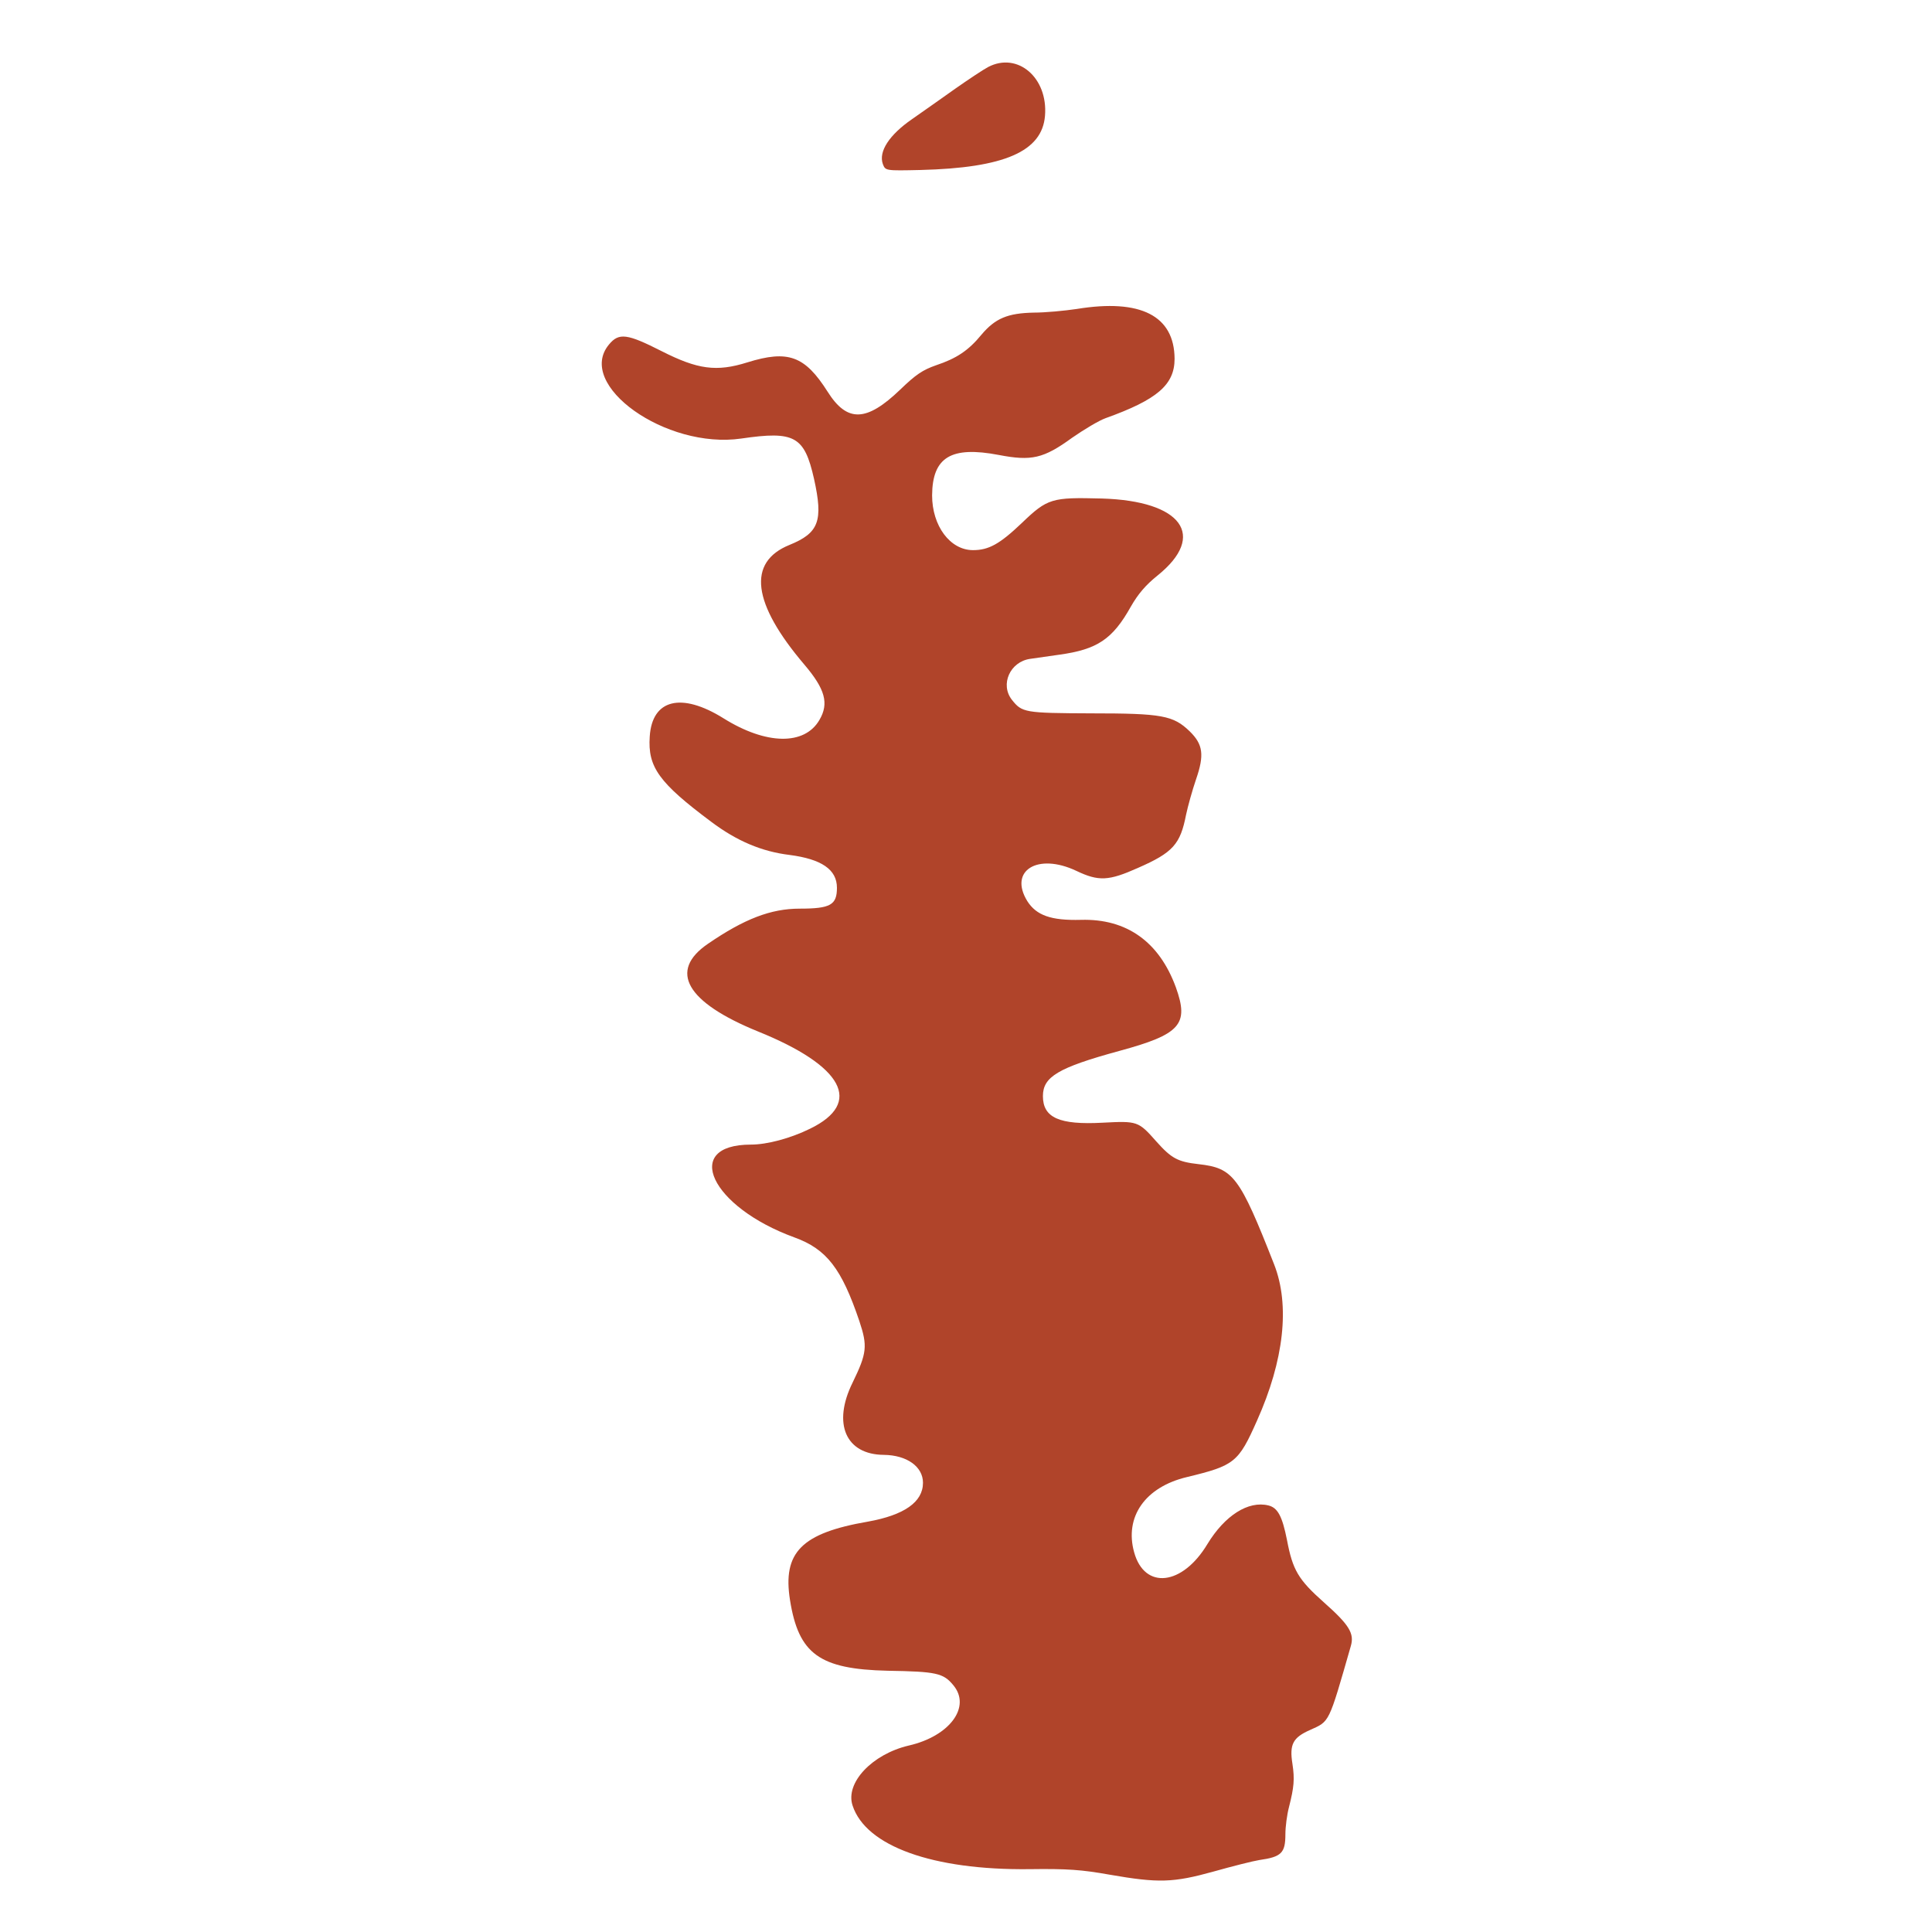
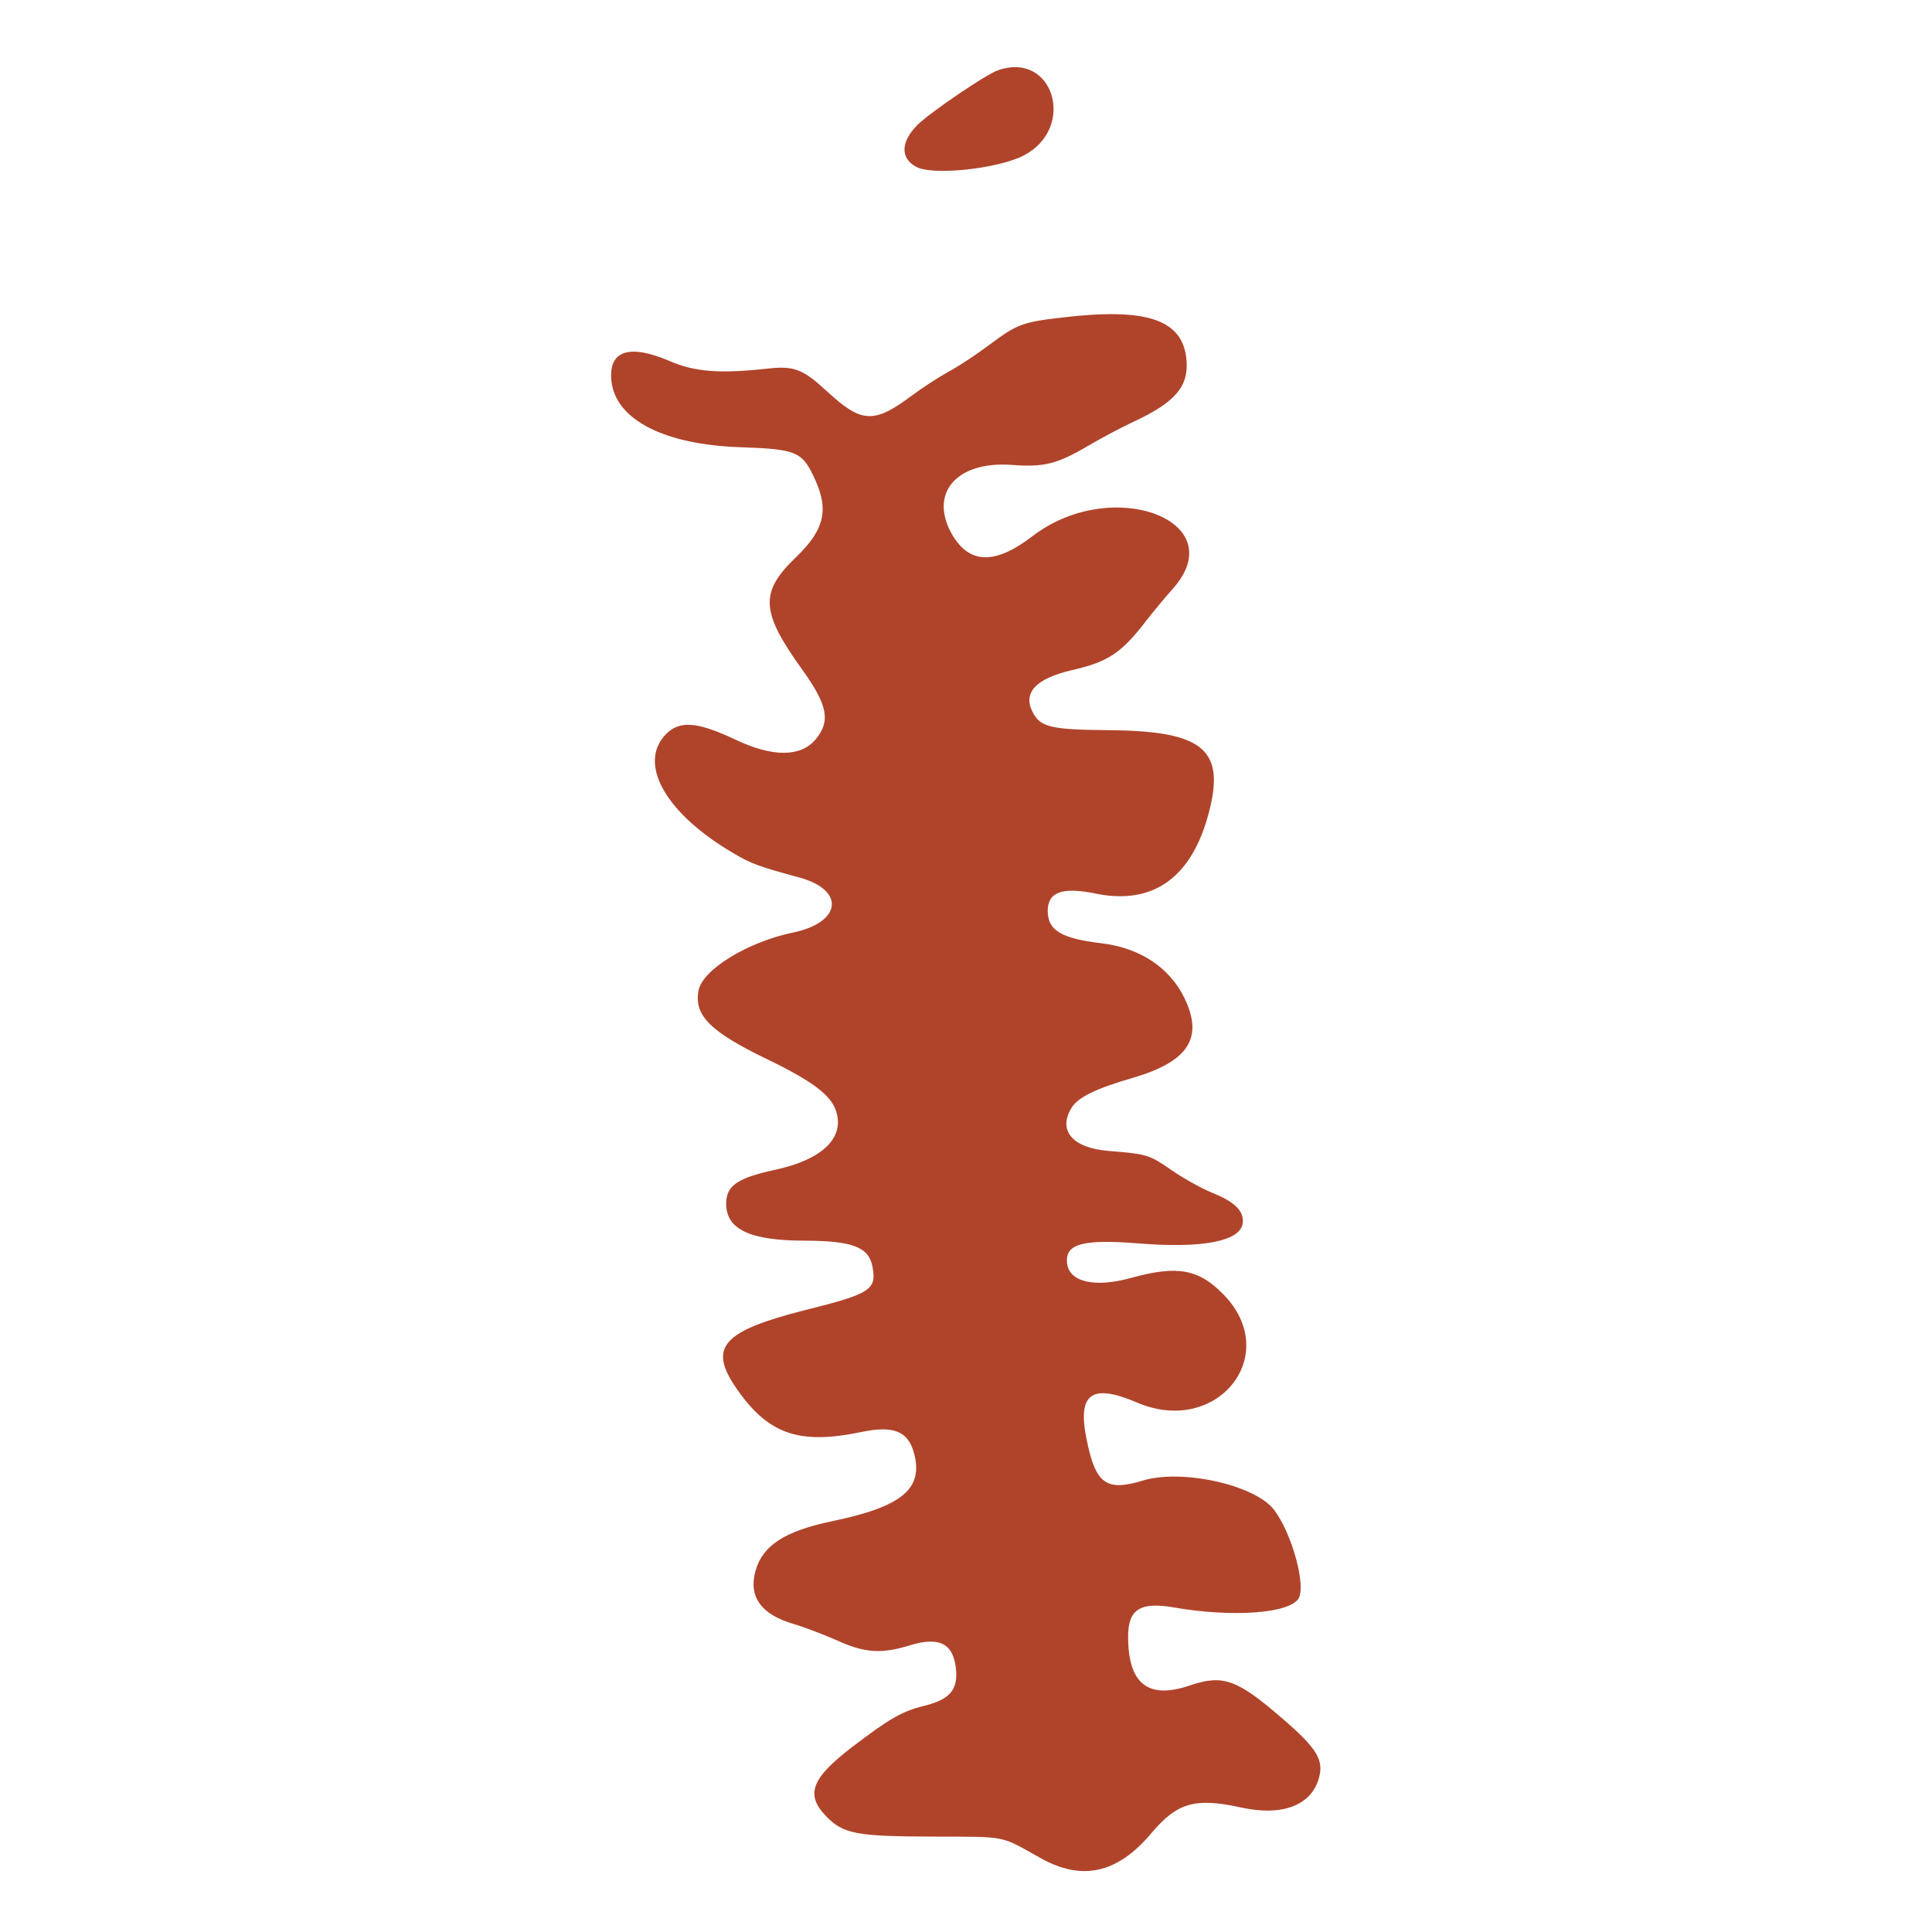
- <svg xmlns="http://www.w3.org/2000/svg" viewBox="-186 36 741 741">
+ <svg xmlns="http://www.w3.org/2000/svg" viewBox="-180 37 721 721">
  <style>.s{fill:#b0442a}@media (prefers-color-scheme:dark){.s{fill:#e0703f}}</style>
  <g class="s">
-     <path stroke="none" d="M 193 61.7 C 191.1 62.7,185.4 66.5,180.4 70 C 175.4 73.6,167.9 78.8,163.8 81.7 C 155.1 87.7,150.9 94.1,152.6 98.9 C 153.6 101.5,153.6 101.5,167 101.2 C 199.2 100.4,213.7 94.1,214.8 80.4 C 216 65.8,204.3 55.8,193 61.7 M 227 154.5 C 222.3 155.2,214.9 155.9,210.5 155.9 C 200.5 156.1,195.7 158.1,190.4 164.4 C 185.4 170.5,180.8 173.5,173 176.1 C 167.9 177.9,165.3 179.6,159.3 185.4 C 146.3 197.9,138.9 198.1,131.4 186.2 C 122.7 172.5,116.3 170.1,100.6 175 C 88.8 178.7,81.6 177.7,67.8 170.7 C 54.6 164,51.4 163.5,47.6 168.1 C 34.6 183.6,69.4 208.4,98.3 204.2 C 118.8 201.2,122.5 203.3,126.2 219.6 C 129.8 235.8,128.1 240.4,116.8 245 C 100.5 251.6,102.5 267.4,122.5 290.9 C 130.5 300.3,132 305.8,128.3 312.1 C 122.6 322,107.8 321.7,91.5 311.5 C 75.3 301.4,64.1 304.2,63.2 318.5 C 62.4 330.2,66.7 336.2,86.8 351.2 C 96.5 358.5,106.1 362.6,116.8 363.9 C 129.1 365.5,135 369.5,135 376.5 C 135 383.1,132.5 384.5,120.7 384.5 C 109.7 384.5,99.5 388.4,85.5 398 C 70.3 408.4,77.2 420.4,104.7 431.6 C 137.4 444.8,145.1 459,124.7 468.9 C 117.2 472.6,108.2 475,102 475 C 75.4 475,86.6 498.9,118.7 510.6 C 131.1 515.1,136.8 522.6,143.6 542.7 C 146.8 552.3,146.5 555,141 566.3 C 133.2 582.1,138.4 593.9,153 594 C 161.8 594.1,168 598.5,168 604.7 C 168 612.1,160.8 617.1,146.9 619.6 C 121.4 624,114.1 631.4,117 649.7 C 120.3 670.4,128.3 676.2,154.5 676.8 C 173.1 677.1,175.8 677.7,179.6 682.3 C 186.6 690.6,178.3 701.9,162.5 705.5 C 148.5 708.8,138.1 719.8,141 728.5 C 146.1 744.1,171.8 753.3,208.7 752.9 C 223.4 752.7,228.8 753.1,239.5 755 C 258.4 758.3,264 758.1,279.5 753.8 C 286.6 751.8,294.5 749.8,297 749.4 C 305.5 748.2,307 746.7,307 739.5 C 307 736.7,307.6 732,308.4 729 C 310.3 721.5,310.6 718.4,309.7 712.5 C 308.5 705,309.9 702.4,316.5 699.5 C 324 696.1,323.5 697.3,332.1 667.3 C 333.5 662.5,331.5 659.2,321.8 650.6 C 311.9 641.8,309.8 638.2,307.6 626.6 C 305.8 617.6,304.1 614.3,300.5 613.4 C 292.8 611.5,283.8 617.2,277.1 628.2 C 267.5 644.2,253 645.8,249 631.4 C 245.2 617.8,253.2 606.3,269.3 602.5 C 287.5 598.1,289 596.9,296.1 580.9 C 306.5 557.7,308.8 536.6,302.7 521 C 289.4 487.1,287 484,273.7 482.5 C 265.7 481.6,263.3 480.3,257.5 473.8 C 250.6 466,250.3 465.9,236.9 466.6 C 220.3 467.5,214 464.7,214 456.4 C 214 449,219.8 445.5,243.2 439.1 C 266.8 432.7,270.1 428.9,265 414.7 C 258.6 397.2,246.1 388.3,228.6 388.8 C 217.1 389.1,211.5 387.1,208 381.6 C 200.8 369.9,212 363,226.8 370 C 235.4 374.1,239.2 373.9,250.4 368.9 C 263.9 363,266.7 359.8,268.9 348.5 C 269.6 345.2,271.3 339.1,272.7 335 C 276 325.5,275.4 321.5,270.3 316.5 C 264 310.4,259.7 309.6,232.5 309.6 C 206.9 309.5,206 309.3,202.1 304.4 C 197.5 298.5,201.4 289.8,209.1 288.7 C 211 288.4,216 287.7,220.3 287.1 C 234.8 285.1,240.7 281.2,247.7 268.7 C 250.5 263.8,253.4 260.4,258 256.7 C 277 241.4,267.3 228.1,236.6 227.2 C 217.4 226.7,215.8 227.1,205.9 236.6 C 197.4 244.7,193.2 247,187.2 247 C 178.4 247,171.5 237.7,171.5 226 C 171.6 211.3,178.8 207,197.1 210.5 C 209.6 212.9,214.2 211.9,225.2 203.9 C 229.8 200.7,235.5 197.3,238 196.4 C 257.8 189.3,264.5 183.6,264.5 173.6 C 264.4 157.1,251.5 150.5,227 154.5" />
+     <path stroke="none" d="M 192.5 63.2 C 188 64.7,167.2 78.9,162.4 83.6 C 156.1 89.9,155.9 96.1,162 99.3 C 168.2 102.6,192.2 100,201.9 95.1 C 221.8 84.9,213.3 56,192.5 63.2 M 216.3 155.5 C 201.6 157.2,199.5 158,189.2 165.7 C 184.4 169.3,177.6 173.8,174 175.7 C 170.4 177.7,164.2 181.7,160.2 184.7 C 146.1 195.2,141.5 194.9,128.8 183.2 C 119.6 174.7,116.4 173.4,106.1 174.6 C 88.5 176.5,79.3 175.8,69.8 171.7 C 54.6 165.2,46.9 167.9,48.2 179.4 C 49.9 193.7,68 203,96.5 203.9 C 116.7 204.6,119.2 205.6,123.4 214.3 C 129.6 226.9,128 234.4,117 245 C 103.4 258.1,103.8 265.3,119.6 287.2 C 128.9 300.2,130 306.2,124.4 312.9 C 118.8 319.6,108.3 319.6,94.4 313 C 79.6 306,72.9 305.7,67.7 311.9 C 58.4 323,69.2 341.1,93.7 355.4 C 100.4 359.4,103.3 360.4,118.4 364.5 C 135.5 369.2,134.1 381.2,116 385 C 99.1 388.5,82.2 398.8,80.7 406.6 C 78.9 415.9,85 422,106.3 432.3 C 123.1 440.4,130.1 445.7,132 451.6 C 135.3 461.6,126.9 469.7,109.5 473.5 C 95.1 476.6,91 479.5,91 486.2 C 91 495.8,99.9 500,120.4 500 C 138.3 500.1,144.2 502.4,145.6 509.7 C 147.2 518.3,145 519.8,120.5 525.9 C 89.7 533.7,84.3 539.7,94.6 554.8 C 106.5 572.2,118 576.3,141.5 571.4 C 153.5 568.9,158.9 571.1,161.1 579.3 C 164.7 592.6,156.6 599.3,130.5 604.7 C 112.8 608.4,104.5 613.8,101.9 623.4 C 99.3 632.9,104.1 639.5,116 643 C 120.1 644.2,127.4 647,132.2 649.1 C 142.6 653.9,149 654.3,159.6 651 C 170.7 647.6,176 650.4,176.8 660.4 C 177.4 667.8,174.2 671.3,164.9 673.6 C 156.7 675.6,152 678.3,138.1 688.9 C 122.8 700.6,120.5 706.7,128.2 714.7 C 134.7 721.4,139.3 722.3,168 722.4 C 196.3 722.5,192.9 721.8,208.3 730.4 C 223.8 739.1,237 736.2,249.7 721.1 C 259.3 709.7,266 707.8,283 711.5 C 298.3 714.9,309.1 710.9,312.1 700.9 C 314.2 693.9,311.7 689.6,298.3 678.1 C 281.6 663.7,276.4 661.8,264 666 C 248.4 671.3,241 665.4,241 647.7 C 241 637.5,245.6 634.7,258.2 636.9 C 279.7 640.6,300.7 639.2,304.5 633.7 C 307.6 629.2,302.2 609.3,295.5 600.5 C 288.5 591.2,261.2 585.1,246.6 589.5 C 232.9 593.7,228.9 590.8,225.6 574.6 C 221.9 557.1,227.2 553.1,244.3 560.4 C 274.1 573.2,298.6 542.8,276.7 520.2 C 267.4 510.6,259.5 509.1,242.1 513.9 C 228.4 517.7,218.9 515.4,218.2 508.3 C 217.5 501.2,224 499.4,244.5 501 C 269 503,283.1 500.2,283.8 493.3 C 284.2 488.9,280.8 485.5,272.3 482.1 C 268.4 480.5,261.5 476.7,257.1 473.6 C 248.8 467.9,248.2 467.7,233.6 466.5 C 220.2 465.4,214.7 458.9,219.9 450.4 C 222.3 446.5,229 443.2,242.9 439.2 C 263.6 433.1,269.2 424.3,262 409.4 C 256.4 398,245.4 390.7,230.9 389 C 216 387.2,211 384.2,211 376.9 C 211 369.9,216.4 367.9,229 370.5 C 249.7 374.7,263.9 365.1,270.5 342.5 C 277.9 317,269.9 309.8,234 309.5 C 212.2 309.3,208.3 308.4,205.4 302.8 C 201.6 295.5,206.6 290.2,220 287.1 C 233.6 284,238.5 280.7,247.8 268.6 C 250.4 265.3,254.8 259.9,257.7 256.7 C 280.3 231.3,235 214.3,205.3 237.1 C 191.2 247.9,181.6 247.6,175.1 236.1 C 166.7 220.9,177.1 209,197.6 210.5 C 209.7 211.4,214.5 210.2,226.2 203.3 C 231.3 200.3,238.9 196.3,243 194.4 C 258.5 187.2,263.6 181.3,262.8 171.4 C 261.5 156.3,248.2 151.7,216.3 155.5" />
  </g>
</svg>
